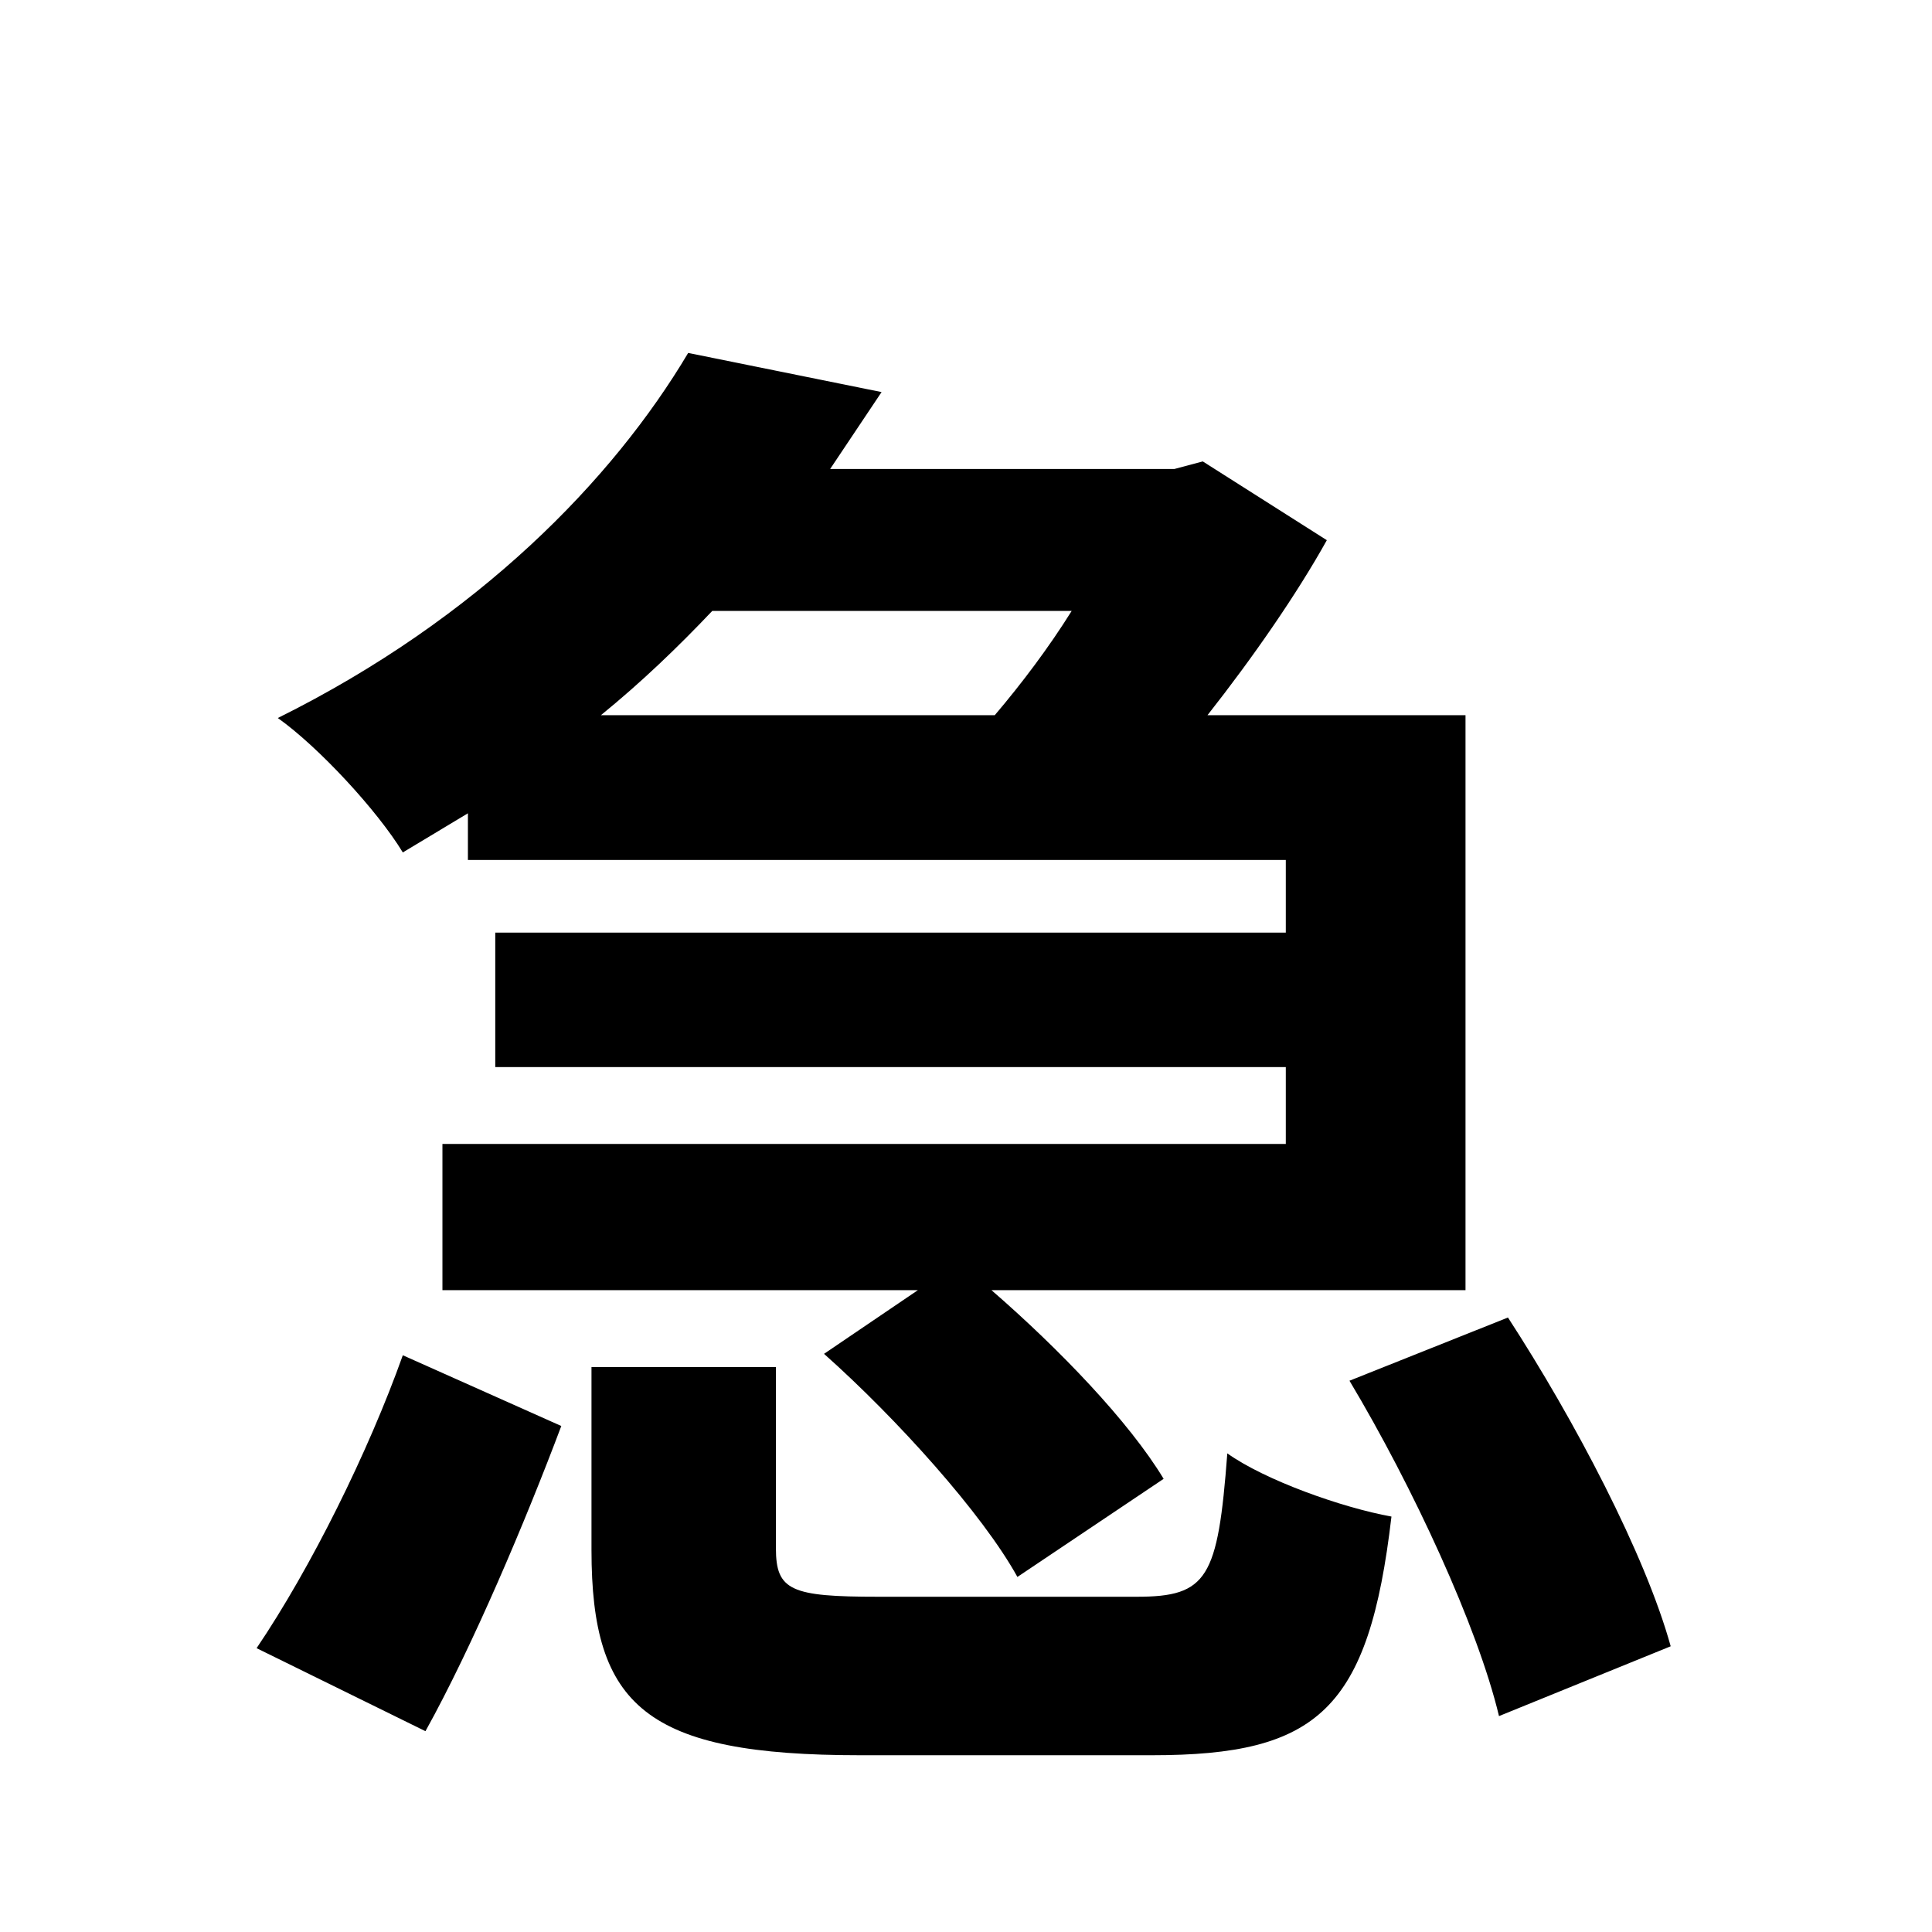
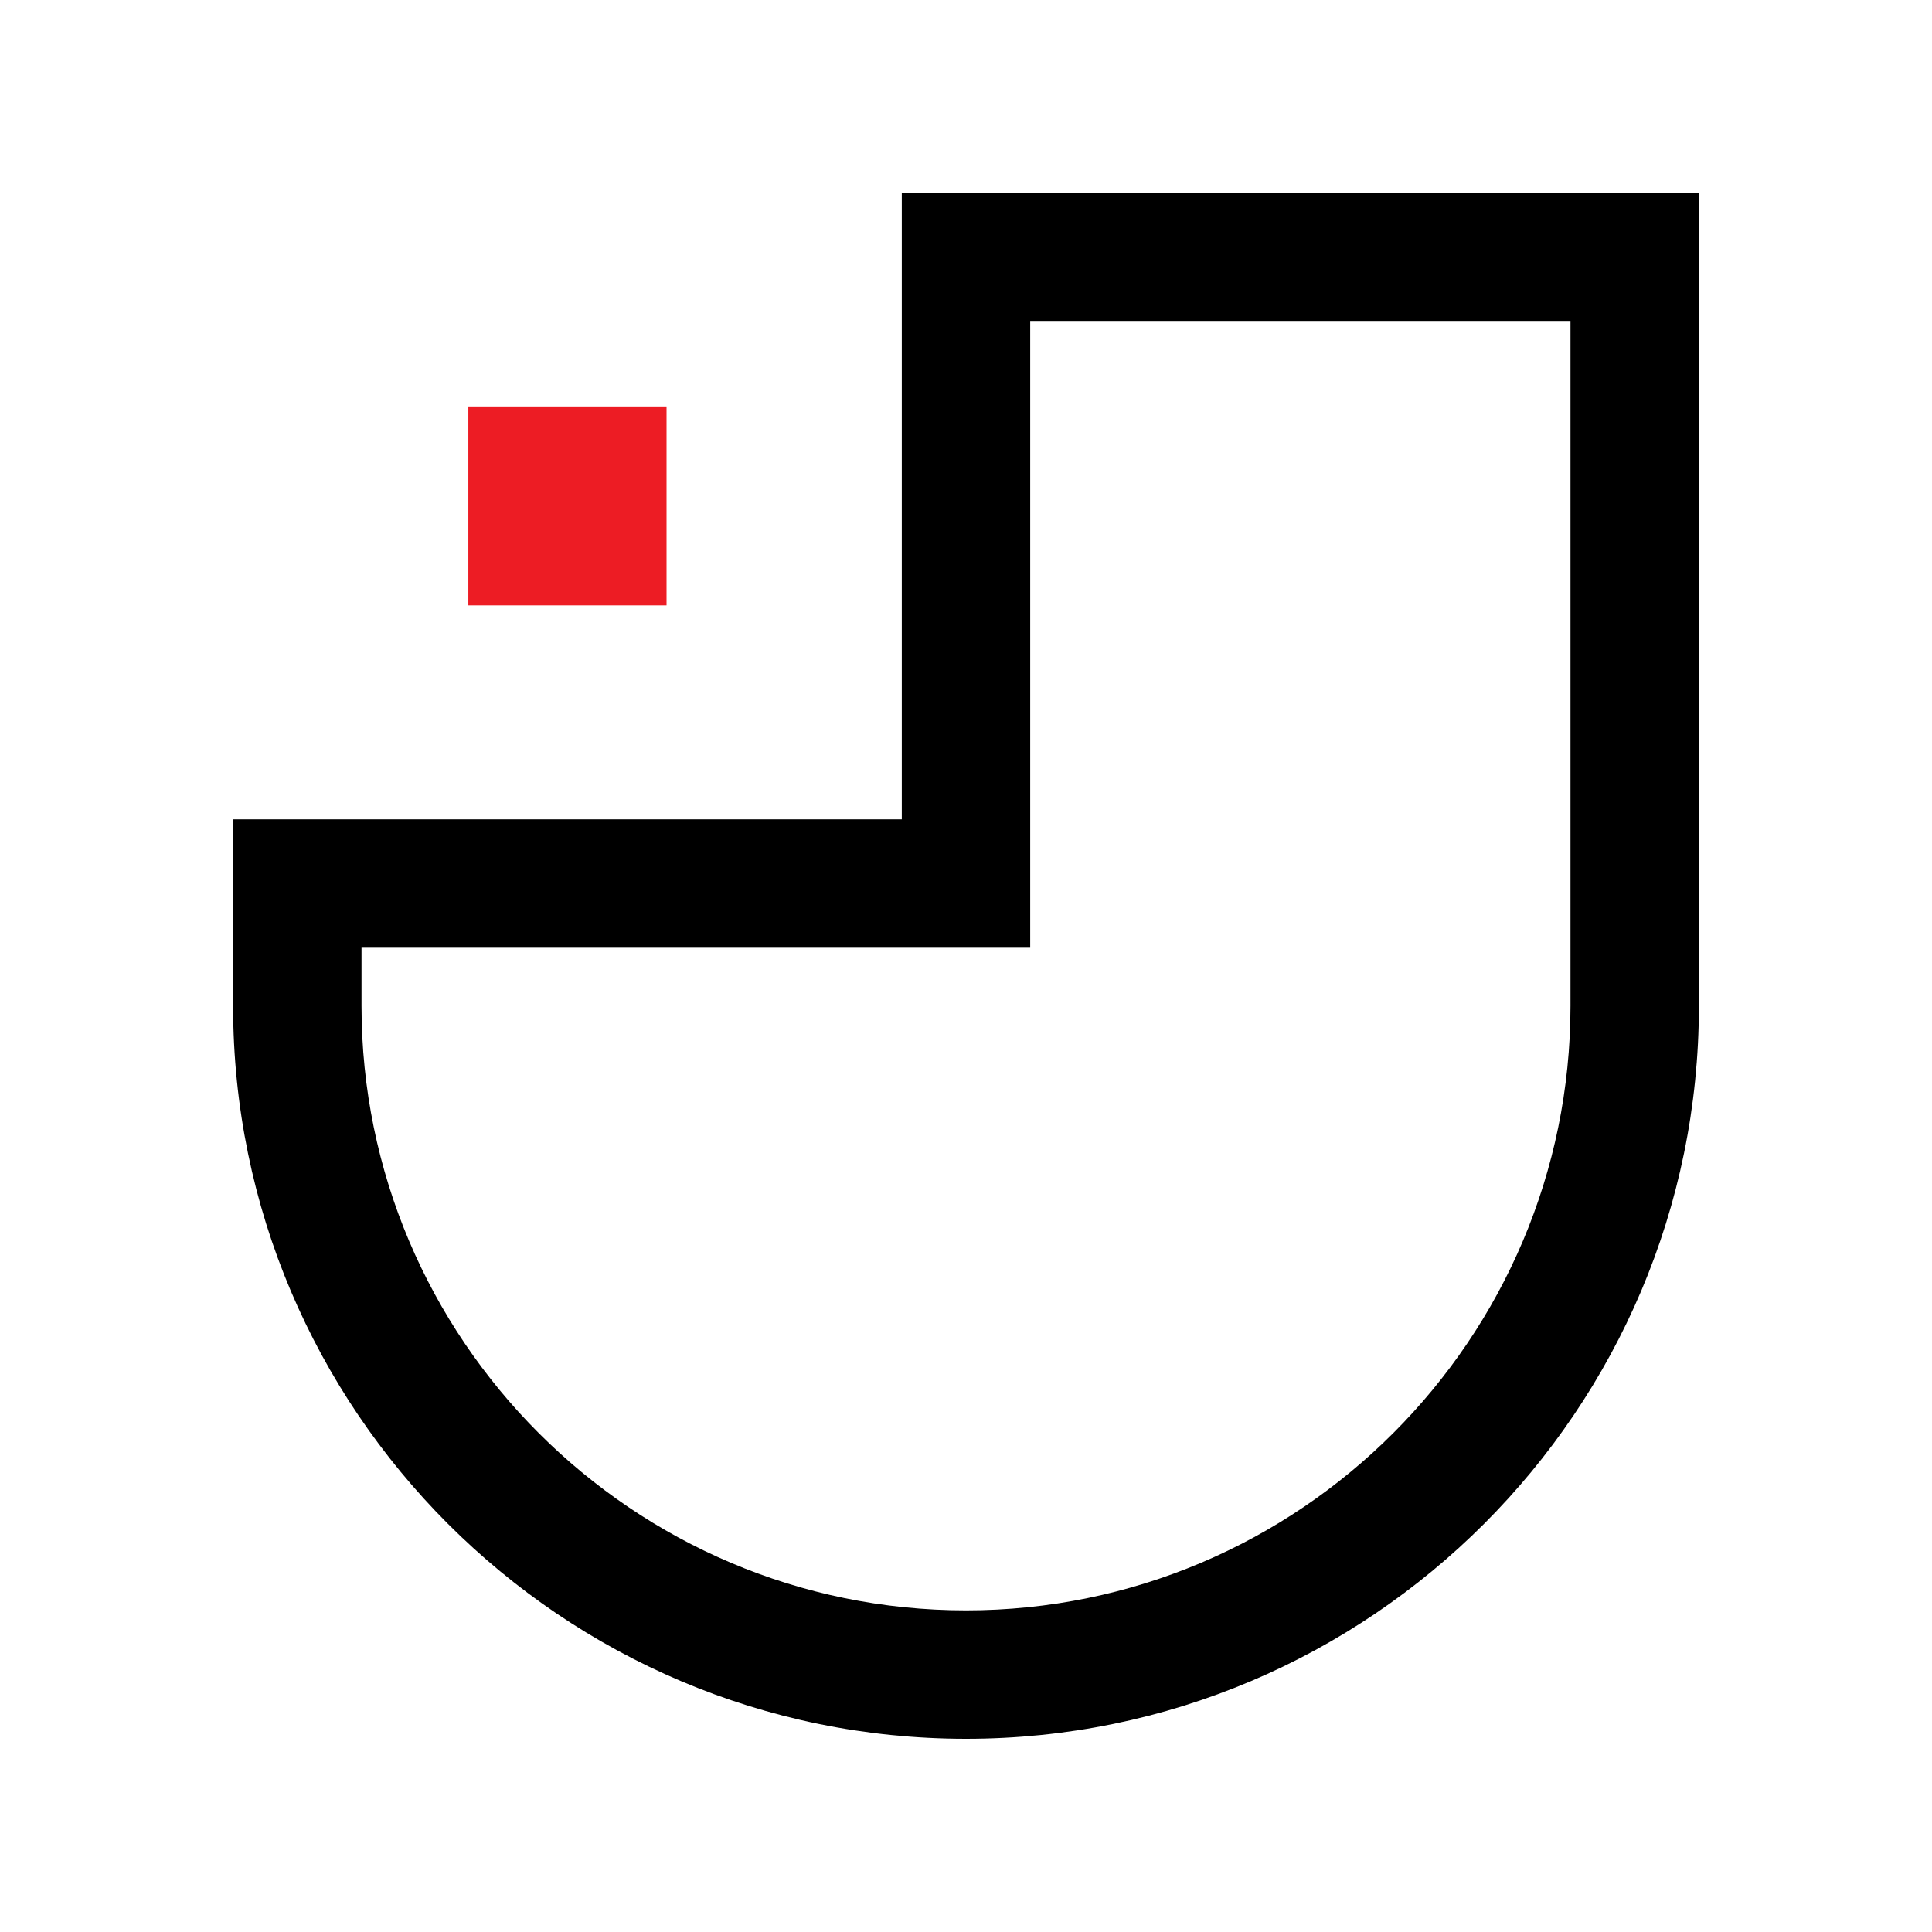
- <svg xmlns="http://www.w3.org/2000/svg" viewBox="0 0 64 64">
-   <text x="50%" y="51%" fill="#000000" font-family="'Microsoft YaHei', 'PingFang SC', 'Noto Sans CJK SC', sans-serif" font-size="50" font-weight="700" text-anchor="middle" dominant-baseline="central">
-     急
-   </text>
+ <svg xmlns="http://www.w3.org/2000/svg" id="a" data-name="图层 1" viewBox="0 0 1500 1500">
+   <defs>
+     <style>
+       .b {
+         fill: #ed1c24;
+       }
+     </style>
+   </defs>
+   <path d="M700.15,150v486.11H180.98v144.86c0,313.76,255.26,569.03,569.02,569.03s569.02-255.27,569.02-569.03V150h-618.87ZM1219.32,249.7v531.27c0,258.78-210.54,469.32-469.32,469.32s-469.32-210.54-469.32-469.32v-45.16h519.17V249.7h419.47Z" />
+   <rect class="b" x="363.62" y="316.11" width="153.88" height="153.88" />
</svg>
